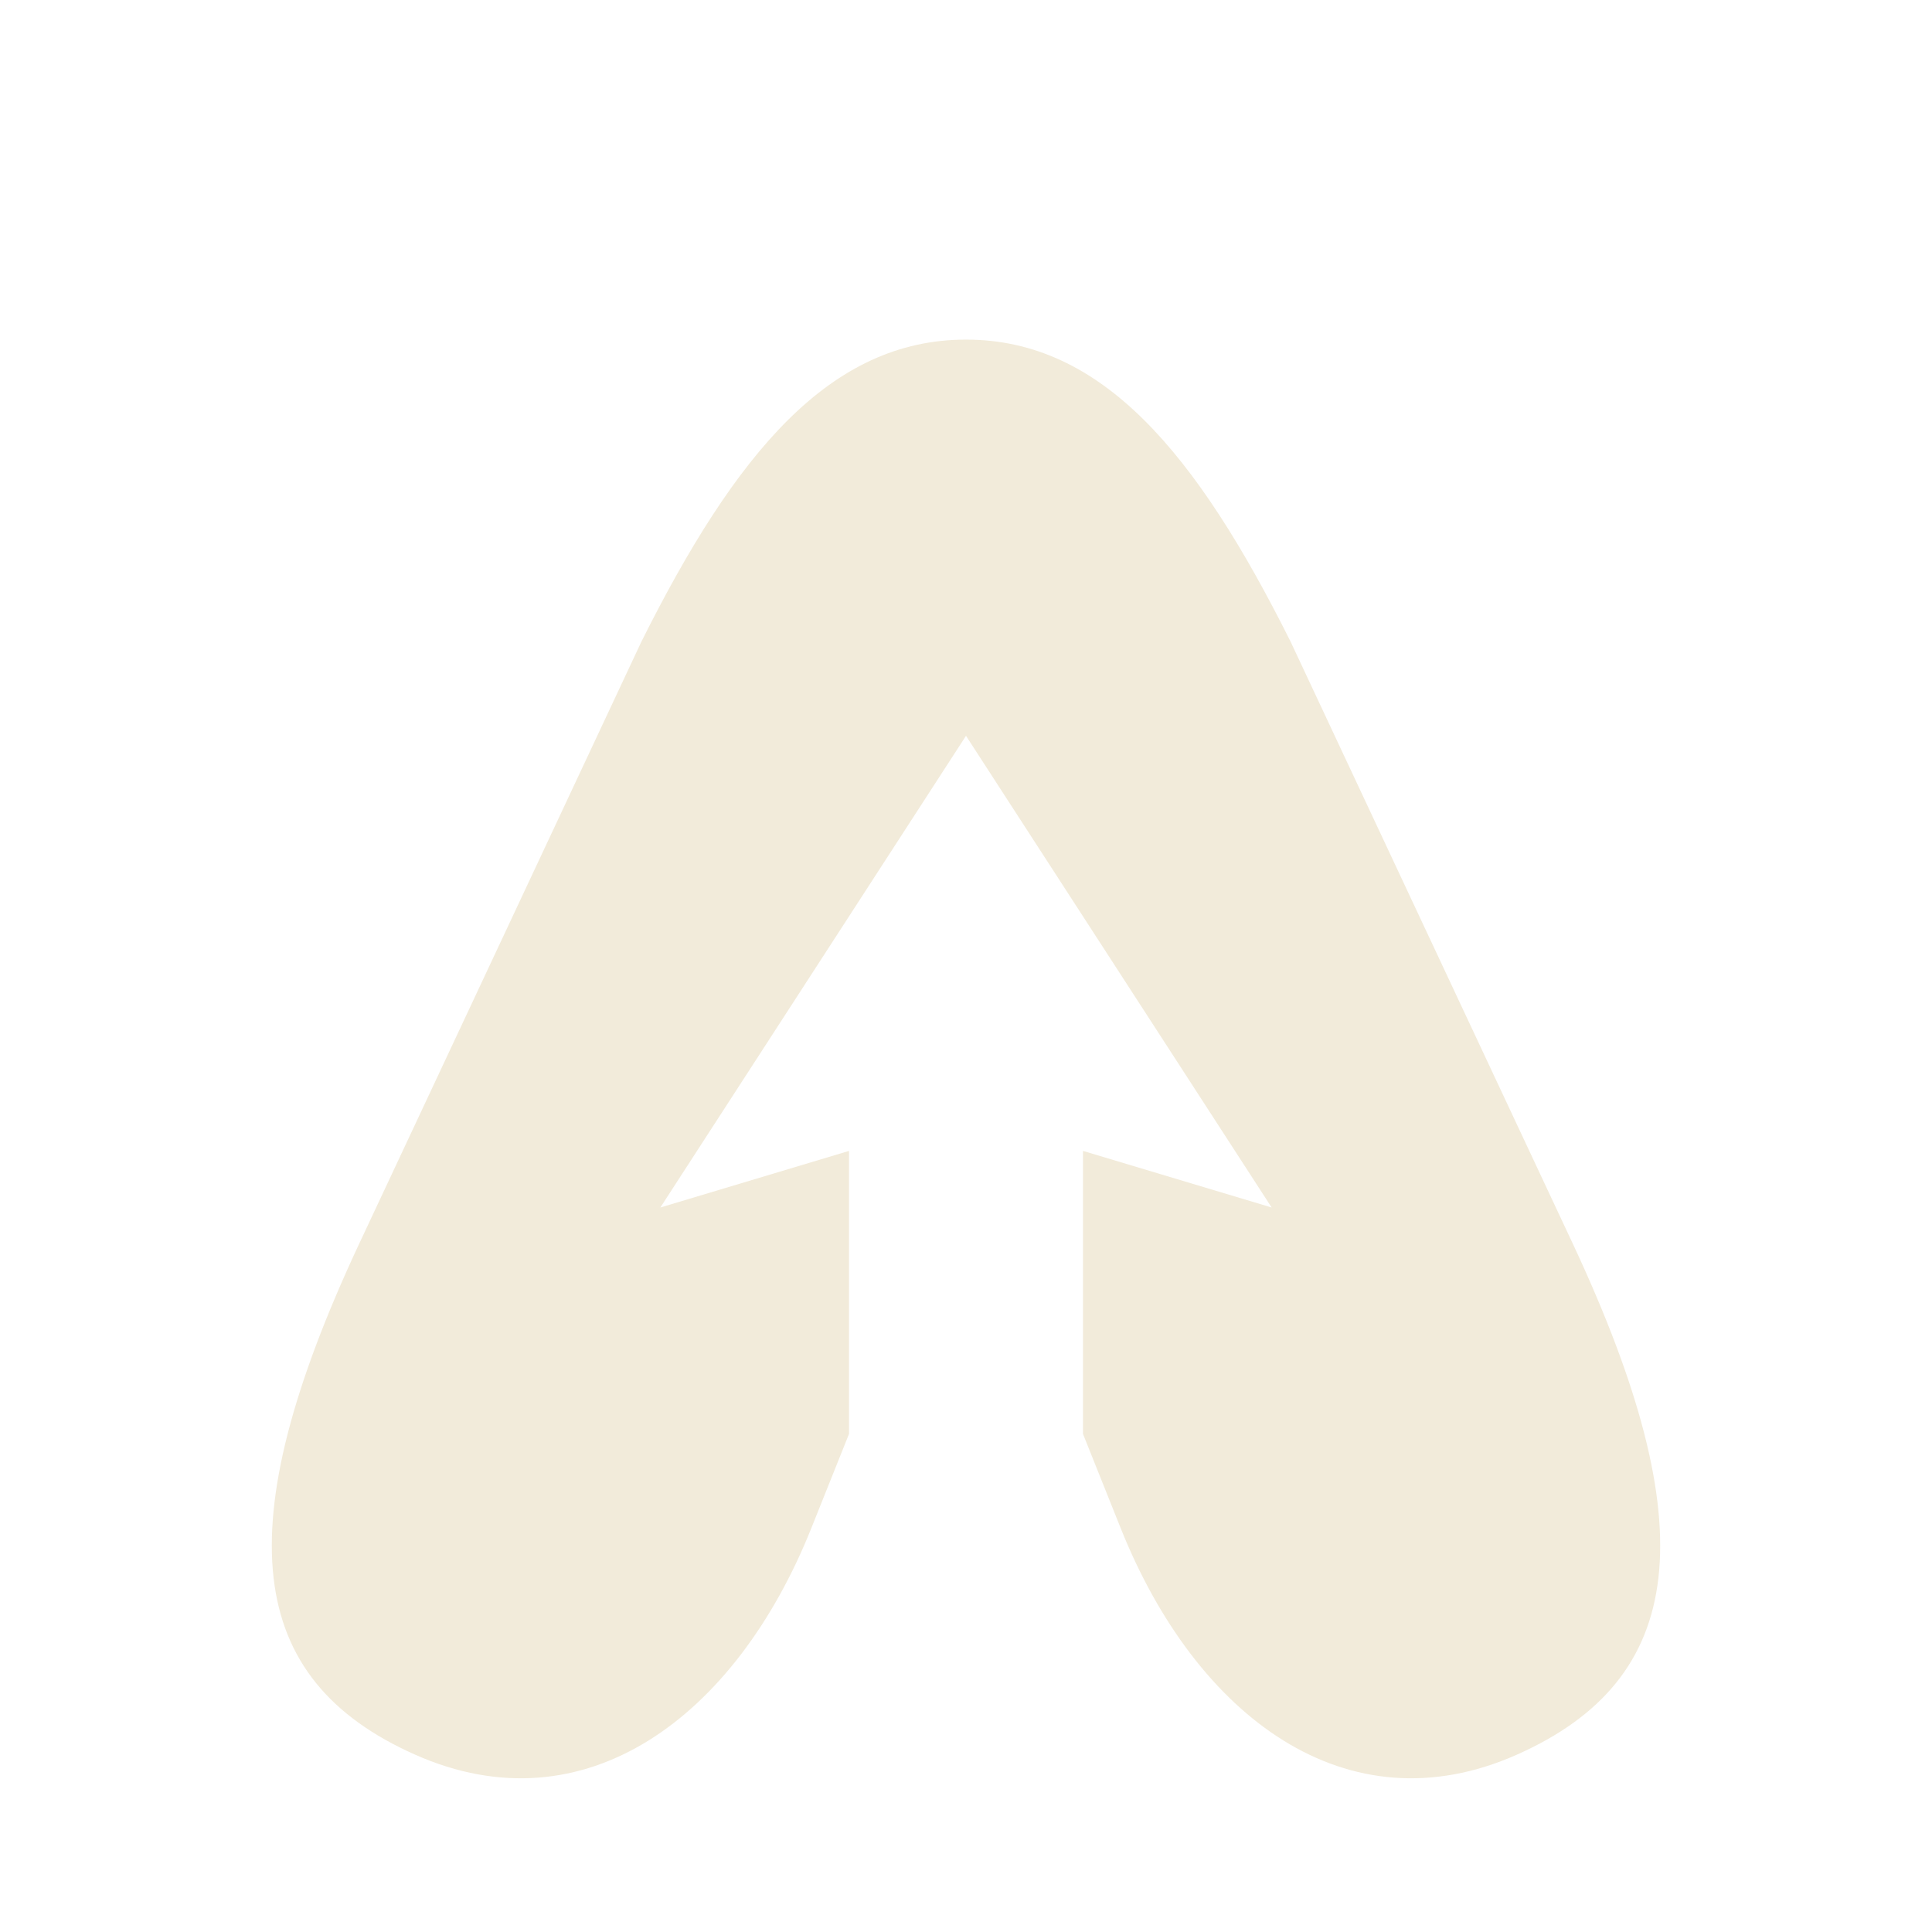
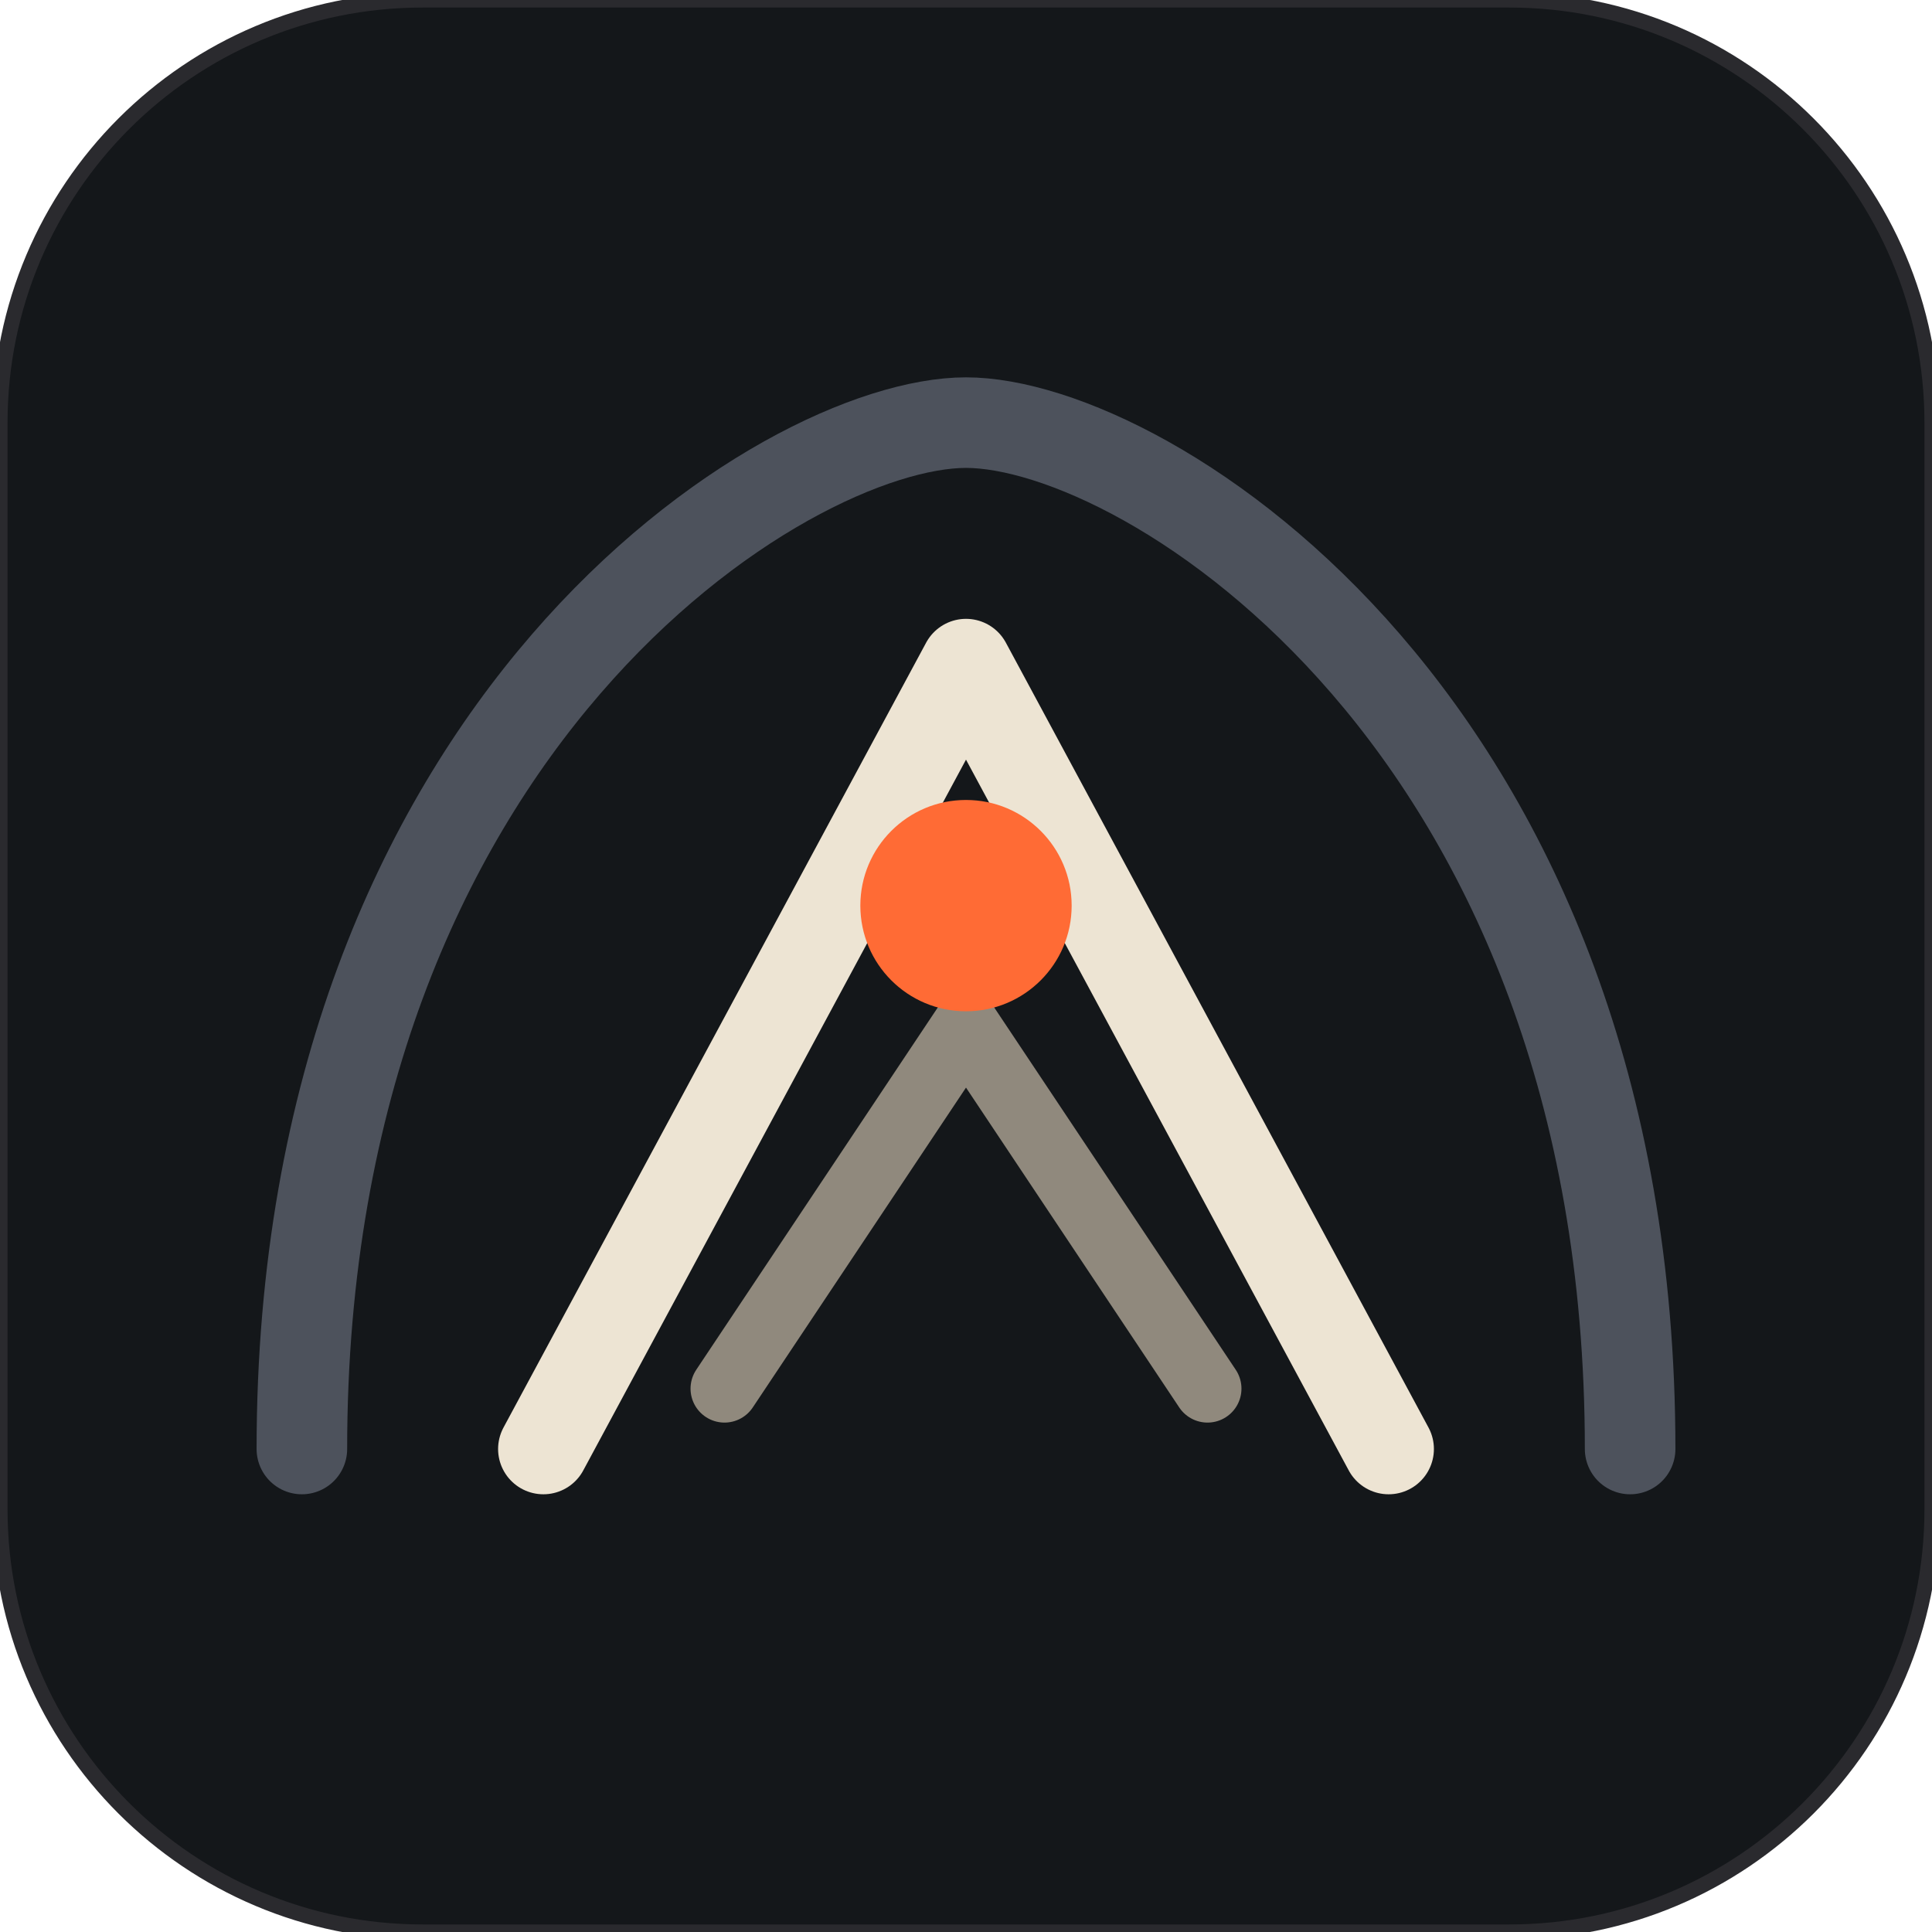
- <svg xmlns="http://www.w3.org/2000/svg" viewBox="0 0 512 512">
-   <path fill="#f2ebda" d="       M 256.00 90.00       C 220.00 90.00 195.00 120.00 170.00 170.00       L 95.00 330.00       C 60.00 405.00 65.00 445.00 110.00 465.00       C 155.00 485.00 195.00 455.00 215.00 405.00       L 225.00 380.00       L 225.00 305.00       L 175.00 320.00       L 256.00 195.00       L 337.00 320.00       L 287.00 305.00       L 287.00 380.00       L 297.00 405.00       C 317.00 455.00 357.00 485.00 402.00 465.00       C 447.00 445.00 452.00 405.00 417.00 330.00       L 342.00 170.00       C 317.00 120.00 292.00 90.00 256.00 90.00       Z     " />
+ <svg xmlns="http://www.w3.org/2000/svg" width="512" height="512" viewBox="0 0 512 512" fill="none">
+   <rect width="512" height="512" rx="112" fill="#14171A" stroke="#2A2A2E" stroke-width="4" />
+   <path d="M80 384 C80 192 208 112 256 112 C304 112 432 192 432 384" stroke="#6B7280" stroke-width="24" stroke-linecap="round" opacity="0.65" />
+   <path d="M144 384 L256 176 L368 384" stroke="#EDE4D3" stroke-width="24" stroke-linecap="round" stroke-linejoin="round" />
+   <path d="M192 368 L256 272 L320 368" stroke="#B9AF9E" stroke-width="18" stroke-linecap="round" stroke-linejoin="round" opacity="0.75" />
+   <circle cx="256" cy="240" r="28" fill="#FF6B35" />
</svg>
